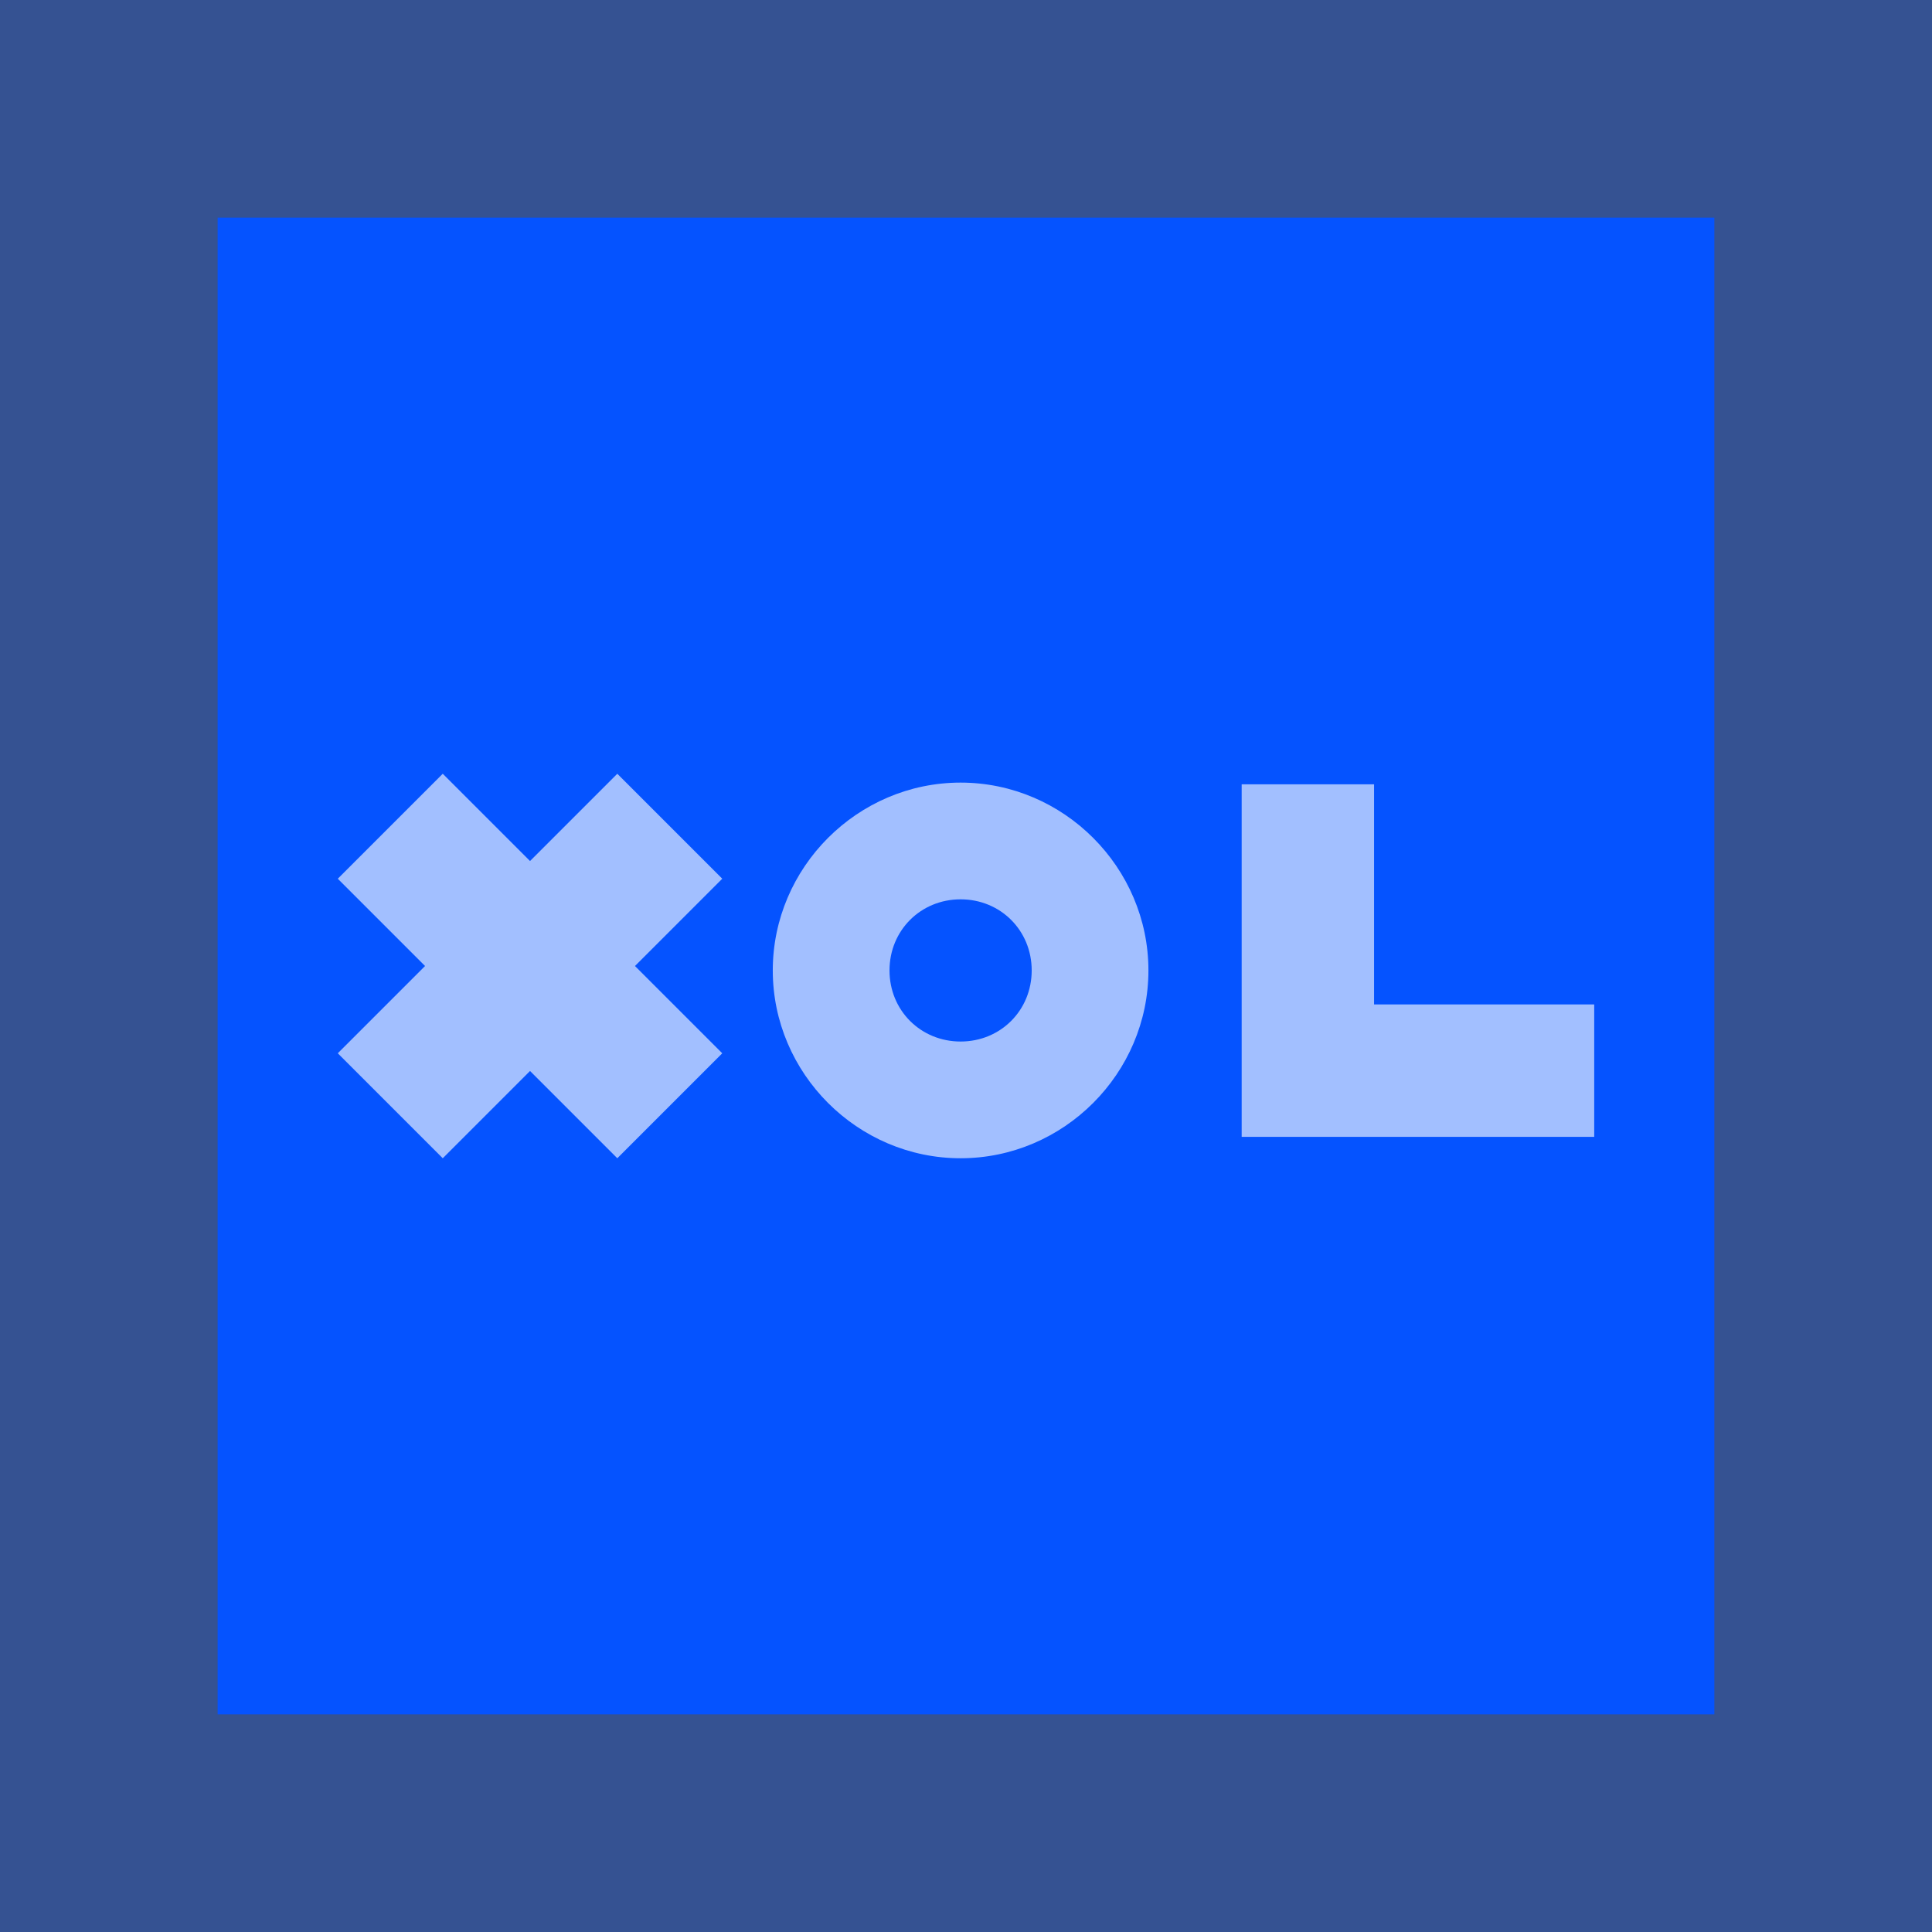
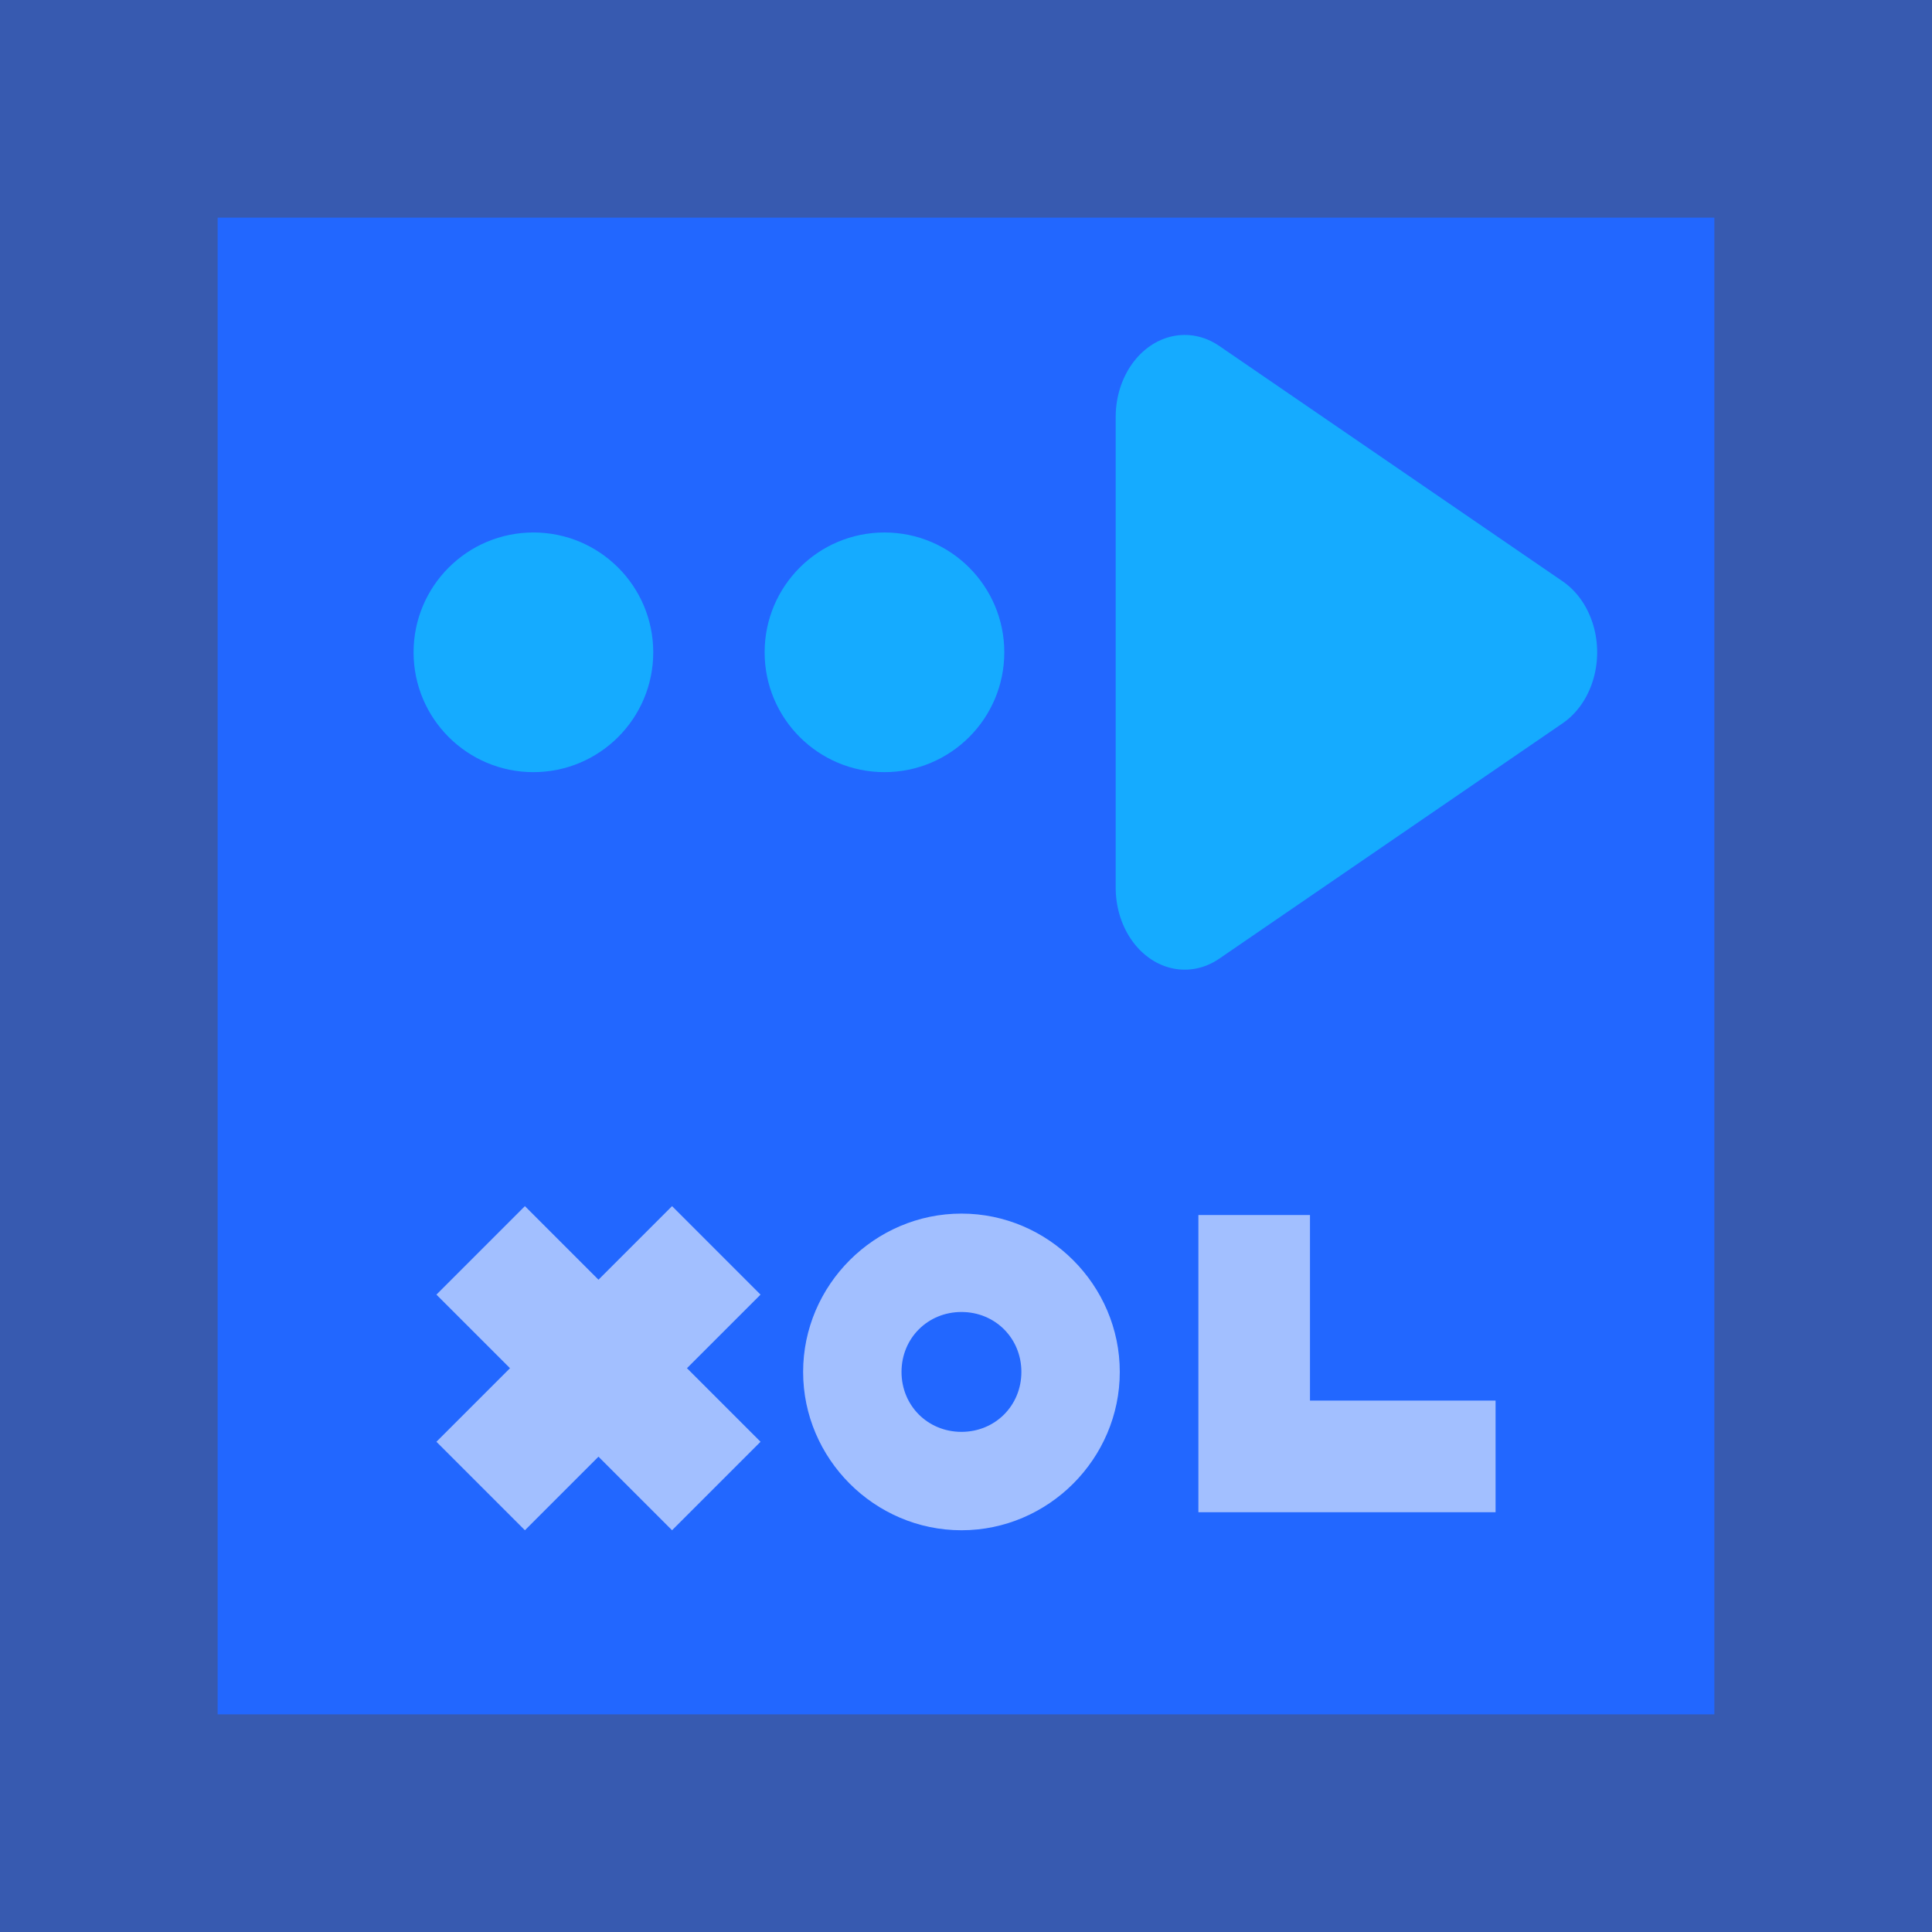
- <svg xmlns="http://www.w3.org/2000/svg" width="320" height="320" viewBox="0 0 320 320" id="svg5268" version="1.1">
-   <defs id="defs5270" />
-   <g id="layer1" transform="translate(-135.7143,83.35228)">
-     <rect style="display:inline;fill:#355292;fill-opacity:1;stroke:none;stroke-width:25.035;stroke-miterlimit:4;stroke-dasharray:none;stroke-opacity:1" id="rect4497-9-0-7-6" width="320" height="320" x="135.714" y="-83.352" />
-     <rect style="color:#000000;display:inline;overflow:visible;visibility:visible;fill:#0553ff;fill-opacity:1;fill-rule:nonzero;stroke:none;stroke-width:6;stroke-miterlimit:4;stroke-dasharray:none;stroke-opacity:1;marker:none;enable-background:accumulate" id="rect3031-4-4-0-7-64-2-1-9-3-8-3-64-4-6-4-37-2-5-9-0-7-9-3-5-53-6-0-1-4-8-6" width="247.902" height="247.903" x="171.763" y="-47.304" />
-     <g id="g11424" transform="matrix(2.666667,0,0,2.666676,-1822.62,-262.3825)">
-       <path style="color:#000000;font-style:normal;font-variant:normal;font-weight:normal;font-stretch:normal;font-size:medium;line-height:normal;font-family:sans-serif;text-indent:0;text-align:start;text-decoration:none;text-decoration-line:none;text-decoration-style:solid;text-decoration-color:#000000;letter-spacing:normal;word-spacing:normal;text-transform:none;direction:ltr;block-progression:tb;writing-mode:lr-tb;baseline-shift:baseline;text-anchor:start;white-space:normal;clip-rule:nonzero;display:inline;overflow:visible;visibility:visible;opacity:1;isolation:auto;mix-blend-mode:normal;color-interpolation:sRGB;color-interpolation-filters:linearRGB;solid-color:#000000;solid-opacity:1;fill:#a2bfff;fill-opacity:1;fill-rule:nonzero;stroke:none;stroke-width:10.917;stroke-linecap:butt;stroke-linejoin:miter;stroke-miterlimit:4;stroke-dasharray:none;stroke-dashoffset:0;stroke-opacity:1;marker:none;color-rendering:auto;image-rendering:auto;shape-rendering:auto;text-rendering:auto;enable-background:accumulate" d="m 794.04,115.745 c 6.4,0 11.666,5.266 11.666,11.666 0,6.4 -5.266,11.666 -11.666,11.666 -6.4,0 -11.666,-5.266 -11.666,-11.666 0,-6.4 5.266,-11.666 11.666,-11.666 z m 0,7.25 c -2.482,0 -4.416,1.934 -4.416,4.416 0,2.482 1.934,4.416 4.416,4.416 2.482,0 4.416,-1.934 4.416,-4.416 0,-2.482 -1.934,-4.416 -4.416,-4.416 z" id="path3802-9-5-5-4-0-03-2-1-4-5-0-4-0-5-8-3-2-0" />
-       <path style="color:#000000;display:inline;overflow:visible;visibility:visible;opacity:1;fill:#a2bfff;fill-opacity:1;fill-rule:nonzero;stroke:none;stroke-width:8.9;marker:none;enable-background:accumulate" d="m 761.875,115.195 -6.52,6.52 5.421,5.421 -5.421,5.421 6.52,6.52 5.421,-5.421 5.421,5.421 6.519,-6.52 -5.421,-5.421 5.421,-5.421 -6.519,-6.52 -5.421,5.421 -5.421,-5.421 z" id="rect3793-1-9-1-2-6-8-21-0-6-2-2-6-5-8-8-3-7-8-2" />
-       <path style="color:#000000;display:inline;overflow:visible;visibility:visible;opacity:1;fill:#a2bfff;fill-opacity:1;fill-rule:nonzero;stroke:none;stroke-width:8.9;marker:none;enable-background:accumulate" d="m 811.498,115.851 0,13.672 0,8.225 8.223,0 13.674,0 0,-8.225 -13.674,0 0,-13.672 -8.223,0 z" id="rect3793-1-9-1-2-6-8-21-0-6-2-2-6-5-8-8-3-8-9-0-3" />
+ <svg xmlns="http://www.w3.org/2000/svg" width="320" height="320" viewBox="0 0 320 320" id="svg2" version="1.1">
+   <defs id="defs4" />
+   <g id="layer1" transform="translate(-226.1298,-56.23202)" />
+   <g id="layer2" style="opacity:1" transform="translate(-226.1298,-83.86986)">
+     <g id="g8117">
+       <rect y="83.87" x="226.13" height="320" width="320" id="rect4497-9-0-7-6-2" style="display:inline;opacity:1;fill:#375ab0;fill-opacity:1;stroke:none;stroke-width:25.035;stroke-miterlimit:4;stroke-dasharray:none;stroke-opacity:1" />
+       <rect y="119.918" x="262.179" height="247.903" width="247.902" id="rect3031-4-4-0-7-64-2-1-9-3-8-3-64-4-6-4-37-2-5-9-0-7-9-3-5-53-6-0-1-4-8-6-4" style="color:#000000;display:inline;overflow:visible;visibility:visible;opacity:1;fill:#2267ff;fill-opacity:1;fill-rule:nonzero;stroke:none;stroke-width:6;stroke-miterlimit:4;stroke-dasharray:none;stroke-opacity:1;marker:none;enable-background:accumulate" />
+       <g transform="matrix(2.247936,0,0,2.247944,-1399.575,24.69085)" id="g11424-5" style="display:inline;opacity:1">
+         <path id="path3802-9-5-5-4-0-03-2-1-4-5-0-4-0-5-8-3-2-0-17" d="m 794.04,115.745 c 6.4,0 11.666,5.266 11.666,11.666 0,6.4 -5.266,11.666 -11.666,11.666 -6.4,0 -11.666,-5.266 -11.666,-11.666 0,-6.4 5.266,-11.666 11.666,-11.666 z m 0,7.25 c -2.482,0 -4.416,1.934 -4.416,4.416 0,2.482 1.934,4.416 4.416,4.416 2.482,0 4.416,-1.934 4.416,-4.416 0,-2.482 -1.934,-4.416 -4.416,-4.416 z" style="color:#000000;font-style:normal;font-variant:normal;font-weight:normal;font-stretch:normal;font-size:medium;line-height:normal;font-family:sans-serif;text-indent:0;text-align:start;text-decoration:none;text-decoration-line:none;text-decoration-style:solid;text-decoration-color:#000000;letter-spacing:normal;word-spacing:normal;text-transform:none;direction:ltr;block-progression:tb;writing-mode:lr-tb;baseline-shift:baseline;text-anchor:start;white-space:normal;clip-rule:nonzero;display:inline;overflow:visible;visibility:visible;opacity:1;isolation:auto;mix-blend-mode:normal;color-interpolation:sRGB;color-interpolation-filters:linearRGB;solid-color:#000000;solid-opacity:1;fill:#a2bfff;fill-opacity:1;fill-rule:nonzero;stroke:none;stroke-width:10.917;stroke-linecap:butt;stroke-linejoin:miter;stroke-miterlimit:4;stroke-dasharray:none;stroke-dashoffset:0;stroke-opacity:1;marker:none;color-rendering:auto;image-rendering:auto;shape-rendering:auto;text-rendering:auto;enable-background:accumulate" />
+         <path id="rect3793-1-9-1-2-6-8-21-0-6-2-2-6-5-8-8-3-7-8-2-1" d="m 761.875,115.195 -6.52,6.52 5.421,5.421 -5.421,5.421 6.52,6.52 5.421,-5.421 5.421,5.421 6.519,-6.52 -5.421,-5.421 5.421,-5.421 -6.519,-6.52 -5.421,5.421 -5.421,-5.421 z" style="color:#000000;display:inline;overflow:visible;visibility:visible;opacity:1;fill:#a2bfff;fill-opacity:1;fill-rule:nonzero;stroke:none;stroke-width:8.9;marker:none;enable-background:accumulate" />
+         <path id="rect3793-1-9-1-2-6-8-21-0-6-2-2-6-5-8-8-3-8-9-0-3-9" d="m 811.498,115.851 0,13.672 0,8.225 8.223,0 13.674,0 0,-8.225 -13.674,0 0,-13.672 -8.223,0 z" style="color:#000000;display:inline;overflow:visible;visibility:visible;opacity:1;fill:#a2bfff;fill-opacity:1;fill-rule:nonzero;stroke:none;stroke-width:8.9;marker:none;enable-background:accumulate" />
+       </g>
+       <ellipse ry="19.848" rx="19.848" cy="191.913" cx="314.48" id="path4632-4" style="color:#000000;clip-rule:nonzero;display:inline;overflow:visible;visibility:visible;opacity:1;isolation:auto;mix-blend-mode:normal;color-interpolation:sRGB;color-interpolation-filters:linearRGB;solid-color:#000000;solid-opacity:1;fill:#15abff;fill-opacity:1;fill-rule:evenodd;stroke:none;stroke-width:13.2;stroke-linecap:butt;stroke-linejoin:round;stroke-miterlimit:4;stroke-dasharray:none;stroke-dashoffset:0;stroke-opacity:1;color-rendering:auto;image-rendering:auto;shape-rendering:auto;text-rendering:auto;enable-background:accumulate" />
+       <path transform="matrix(0.8661843,1.781287,-1.500275,1.028426,3085.289,-4250.949)" d="m 1118.475,2382.802 0,37.913 -32.833,-18.956 z" id="path4657" style="color:#000000;clip-rule:nonzero;display:inline;overflow:visible;visibility:visible;opacity:1;isolation:auto;mix-blend-mode:normal;color-interpolation:sRGB;color-interpolation-filters:linearRGB;solid-color:#000000;solid-opacity:1;fill:#15abff;fill-opacity:1;fill-rule:evenodd;stroke:#15abff;stroke-width:13.2;stroke-linecap:butt;stroke-linejoin:round;stroke-miterlimit:4;stroke-dasharray:none;stroke-dashoffset:0;stroke-opacity:1;color-rendering:auto;image-rendering:auto;shape-rendering:auto;text-rendering:auto;enable-background:accumulate" />
+       <ellipse ry="19.848" rx="19.848" cy="191.913" cx="372.625" id="path4632-4-1" style="color:#000000;clip-rule:nonzero;display:inline;overflow:visible;visibility:visible;opacity:1;isolation:auto;mix-blend-mode:normal;color-interpolation:sRGB;color-interpolation-filters:linearRGB;solid-color:#000000;solid-opacity:1;fill:#15abff;fill-opacity:1;fill-rule:evenodd;stroke:none;stroke-width:13.2;stroke-linecap:butt;stroke-linejoin:round;stroke-miterlimit:4;stroke-dasharray:none;stroke-dashoffset:0;stroke-opacity:1;color-rendering:auto;image-rendering:auto;shape-rendering:auto;text-rendering:auto;enable-background:accumulate" />
    </g>
  </g>
</svg>
